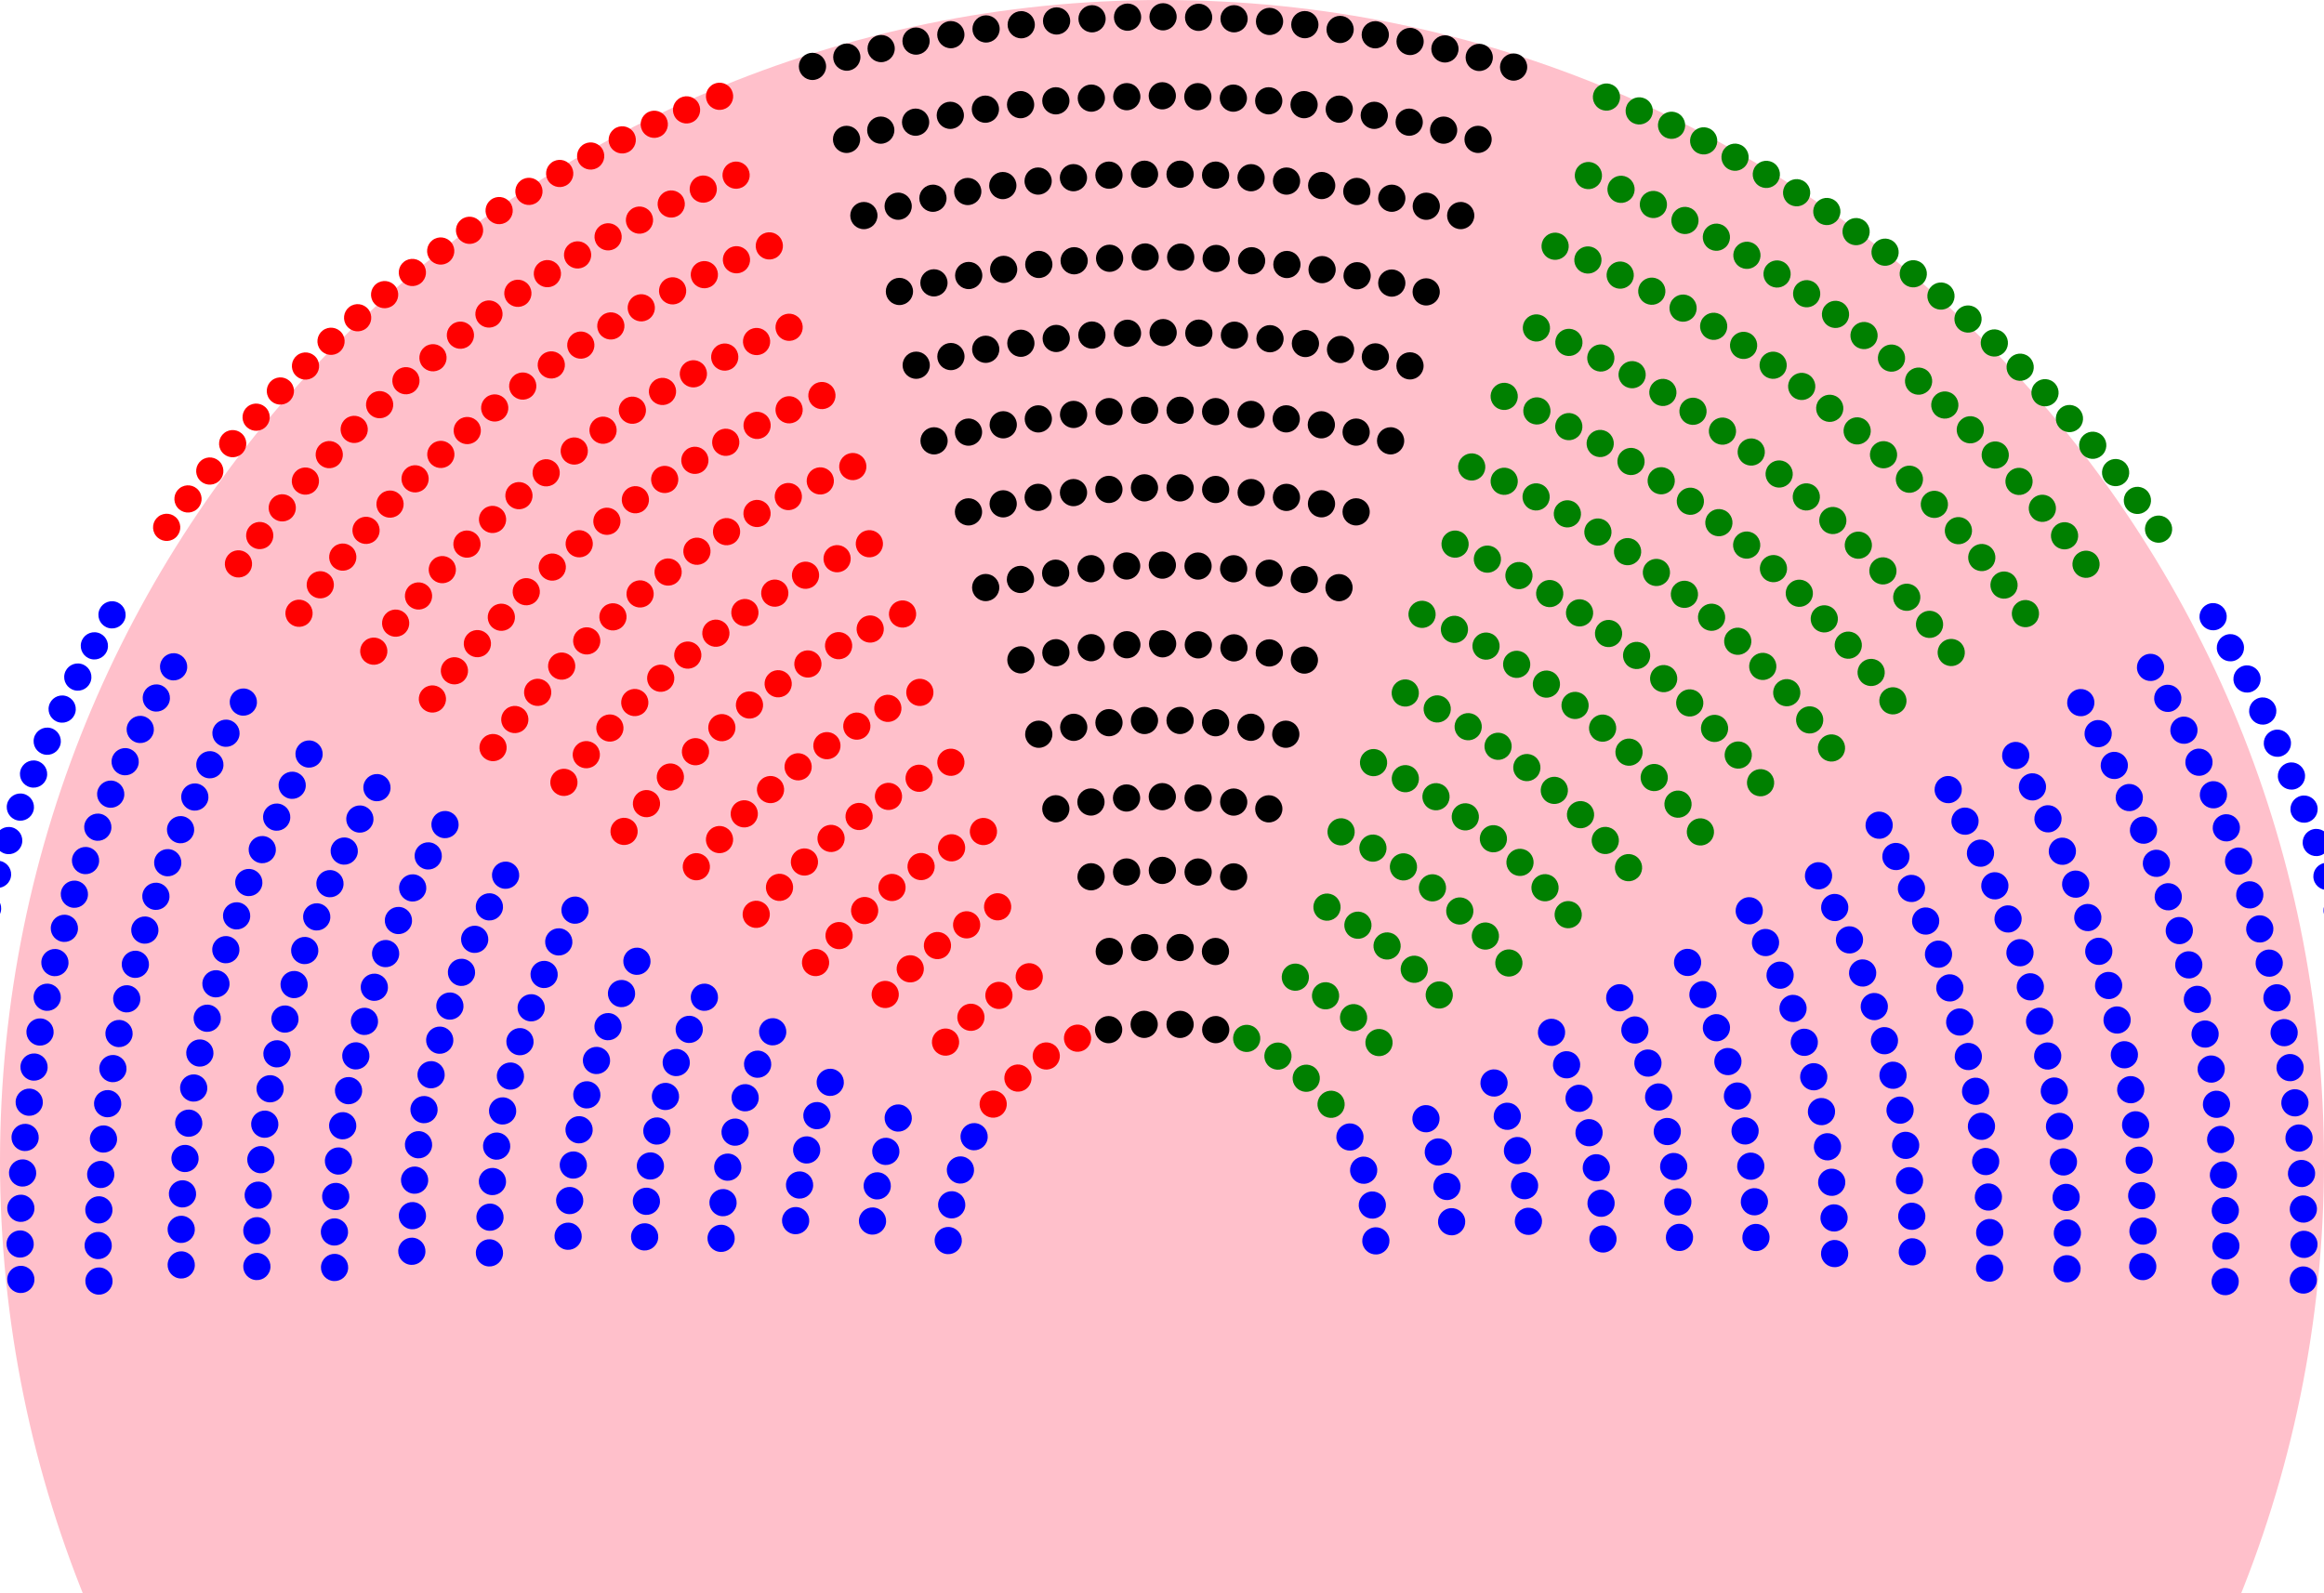
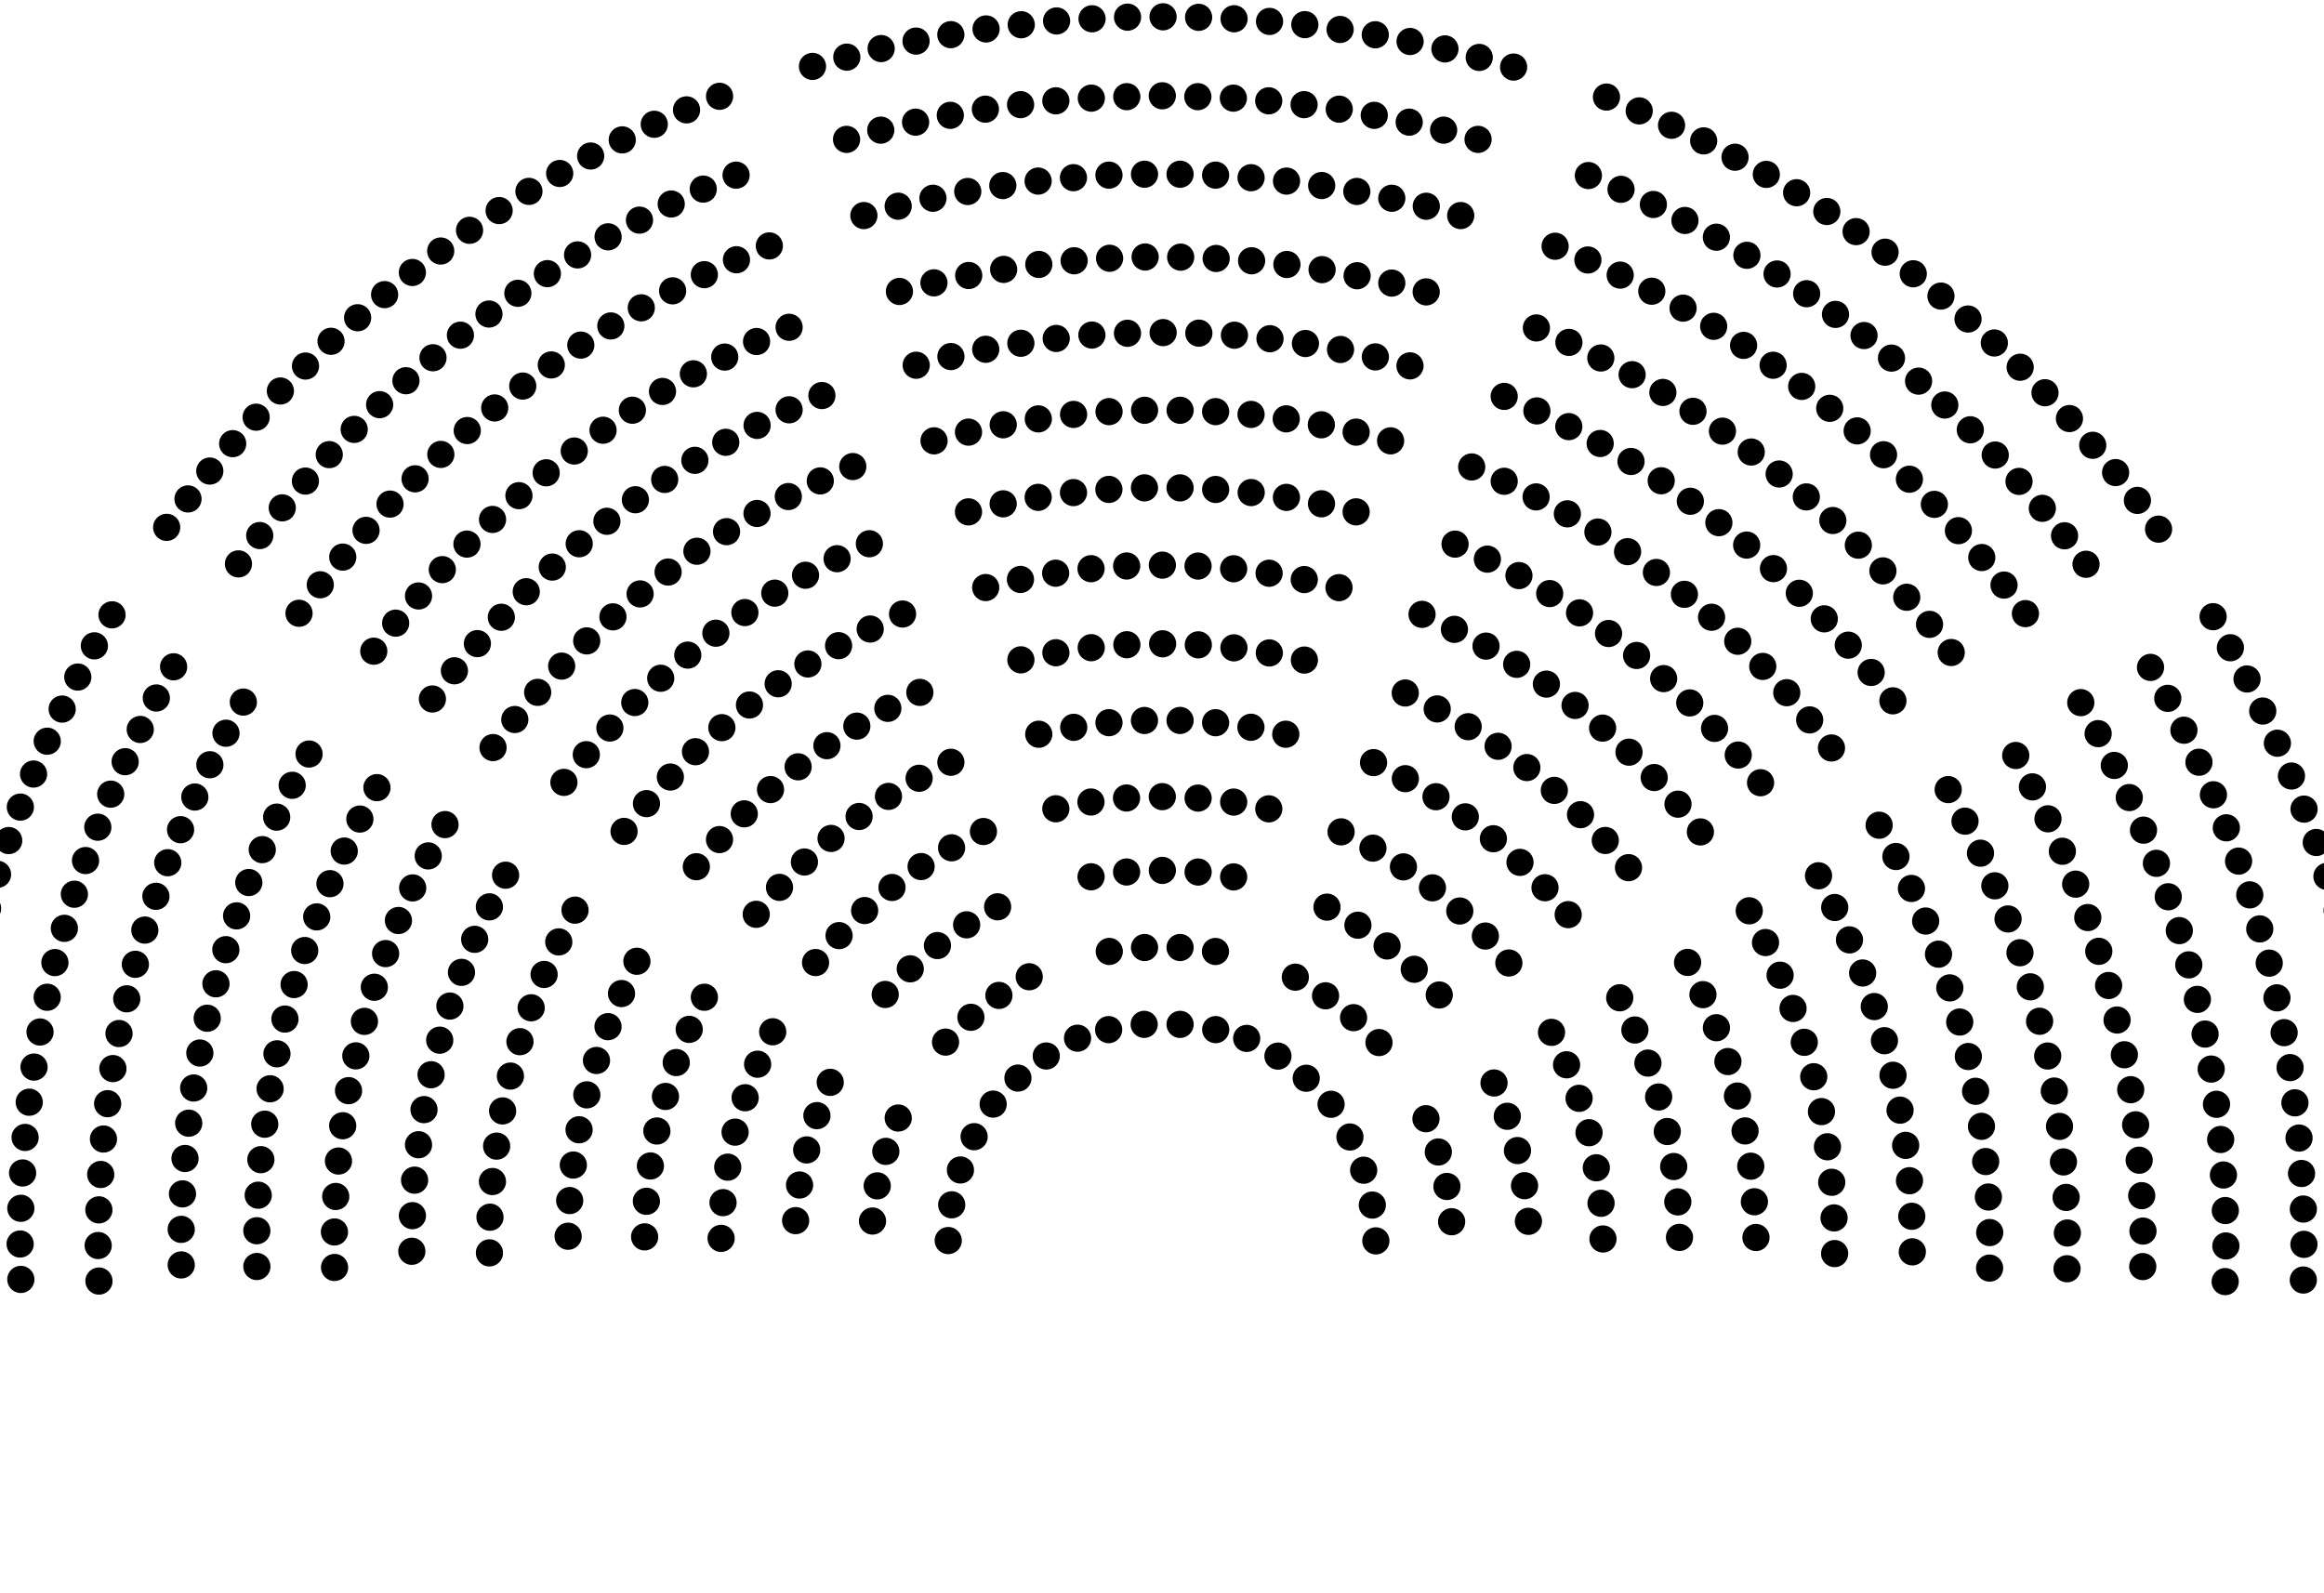
<svg xmlns="http://www.w3.org/2000/svg" viewBox="0,0 512,351" version="1.1" id="svg2618">
-   <circle id="s010" cx="256" cy="256" r="256" fill="pink" />
  <defs>
-     <g id="slice">
+     <g class="pulse-group" style="--circle-radius: 20" id="slice">
      <circle id="s010" cx="244.240" cy="226.885" r="3" />
      <circle id="s011" cx="252.070" cy="225.722" r="3" />
      <circle id="s012" cx="259.983" cy="225.728" r="3" />
      <circle id="s013" cx="267.830" cy="226.881" r="3" />
      <circle id="s032" cx="244.381" cy="209.656" r="3" />
      <circle id="s033" cx="252.152" cy="208.790" r="3" />
      <circle id="s034" cx="259.983" cy="208.789" r="3" />
      <circle id="s035" cx="267.776" cy="209.663" r="3" />
      <circle id="s058" cx="240.371" cy="193.202" r="3" />
      <circle id="s059" cx="248.195" cy="192.145" r="3" />
      <circle id="s060" cx="256.074" cy="191.794" r="3" />
      <circle id="s061" cx="263.954" cy="192.154" r="3" />
      <circle id="s062" cx="271.780" cy="193.228" r="3" />
      <circle id="s094" cx="232.609" cy="178.215" r="3" />
      <circle id="s095" cx="240.345" cy="176.724" r="3" />
      <circle id="s096" cx="248.184" cy="175.840" r="3" />
      <circle id="s097" cx="256.064" cy="175.544" r="3" />
      <circle id="s098" cx="263.953" cy="175.858" r="3" />
      <circle id="s099" cx="271.792" cy="176.738" r="3" />
      <circle id="s100" cx="279.527" cy="178.231" r="3" />
      <circle id="s139" cx="228.850" cy="161.790" r="3" />
      <circle id="s140" cx="236.549" cy="160.268" r="3" />
      <circle id="s141" cx="244.317" cy="159.244" r="3" />
      <circle id="s142" cx="252.137" cy="158.762" r="3" />
      <circle id="s143" cx="259.982" cy="158.755" r="3" />
      <circle id="s144" cx="267.808" cy="159.251" r="3" />
      <circle id="s145" cx="275.590" cy="160.259" r="3" />
      <circle id="s146" cx="283.269" cy="161.790" r="3" />
      <circle id="s191" cx="224.910" cy="145.400" r="3" />
      <circle id="s192" cx="232.618" cy="143.833" r="3" />
      <circle id="s193" cx="240.406" cy="142.718" r="3" />
      <circle id="s194" cx="248.255" cy="142.067" r="3" />
      <circle id="s195" cx="256.135" cy="141.860" r="3" />
      <circle id="s196" cx="263.999" cy="142.093" r="3" />
      <circle id="s197" cx="271.845" cy="142.756" r="3" />
      <circle id="s198" cx="279.642" cy="143.877" r="3" />
      <circle id="s199" cx="287.365" cy="145.447" r="3" />
      <circle id="s253" cx="217.156" cy="129.467" r="3" />
      <circle id="s254" cx="224.814" cy="127.682" r="3" />
      <circle id="s255" cx="232.570" cy="126.305" r="3" />
      <circle id="s256" cx="240.366" cy="125.314" r="3" />
      <circle id="s257" cx="248.209" cy="124.715" r="3" />
      <circle id="s258" cx="256.076" cy="124.529" r="3" />
      <circle id="s259" cx="263.940" cy="124.733" r="3" />
      <circle id="s260" cx="271.783" cy="125.326" r="3" />
      <circle id="s261" cx="279.598" cy="126.313" r="3" />
      <circle id="s262" cx="287.342" cy="127.710" r="3" />
      <circle id="s263" cx="294.996" cy="129.490" r="3" />
      <circle id="s325" cx="213.363" cy="112.792" r="3" />
      <circle id="s326" cx="221.009" cy="111.019" r="3" />
      <circle id="s327" cx="228.717" cy="109.592" r="3" />
      <circle id="s328" cx="236.498" cy="108.543" r="3" />
      <circle id="s329" cx="244.298" cy="107.844" r="3" />
      <circle id="s330" cx="252.135" cy="107.495" r="3" />
      <circle id="s331" cx="259.982" cy="107.503" r="3" />
      <circle id="s332" cx="267.820" cy="107.855" r="3" />
      <circle id="s333" cx="275.645" cy="108.537" r="3" />
      <circle id="s334" cx="283.410" cy="109.599" r="3" />
      <circle id="s335" cx="291.135" cy="111.010" r="3" />
      <circle id="s336" cx="298.767" cy="112.788" r="3" />
      <circle id="s402" cx="205.781" cy="097.138" r="3" />
      <circle id="s403" cx="213.366" cy="095.219" r="3" />
      <circle id="s404" cx="221.023" cy="093.602" r="3" />
      <circle id="s405" cx="228.749" cy="092.302" r="3" />
      <circle id="s406" cx="236.519" cy="091.322" r="3" />
      <circle id="s407" cx="244.331" cy="090.701" r="3" />
      <circle id="s408" cx="252.158" cy="090.404" r="3" />
      <circle id="s409" cx="259.989" cy="090.404" r="3" />
      <circle id="s410" cx="267.813" cy="090.701" r="3" />
      <circle id="s411" cx="275.614" cy="091.319" r="3" />
      <circle id="s412" cx="283.369" cy="092.294" r="3" />
      <circle id="s413" cx="291.099" cy="093.603" r="3" />
      <circle id="s414" cx="298.769" cy="095.220" r="3" />
      <circle id="s415" cx="306.362" cy="097.138" r="3" />
      <circle id="s483" cx="201.848" cy="080.477" r="3" />
      <circle id="s484" cx="209.494" cy="078.567" r="3" />
      <circle id="s485" cx="217.164" cy="076.965" r="3" />
      <circle id="s486" cx="224.903" cy="075.636" r="3" />
      <circle id="s487" cx="232.694" cy="074.579" r="3" />
      <circle id="s488" cx="240.551" cy="073.831" r="3" />
      <circle id="s489" cx="248.393" cy="073.436" r="3" />
      <circle id="s490" cx="256.249" cy="073.287" r="3" />
      <circle id="s491" cx="264.114" cy="073.410" r="3" />
      <circle id="s492" cx="271.957" cy="073.863" r="3" />
      <circle id="s493" cx="279.790" cy="074.635" r="3" />
      <circle id="s494" cx="287.597" cy="075.692" r="3" />
      <circle id="s495" cx="295.330" cy="077.008" r="3" />
      <circle id="s496" cx="303.005" cy="078.643" r="3" />
      <circle id="s497" cx="310.632" cy="080.617" r="3" />
      <circle id="s567" cx="198.153" cy="064.224" r="3" />
      <circle id="s568" cx="205.755" cy="062.325" r="3" />
      <circle id="s569" cx="213.412" cy="060.706" r="3" />
      <circle id="s570" cx="221.113" cy="059.359" r="3" />
      <circle id="s571" cx="228.858" cy="058.268" r="3" />
      <circle id="s572" cx="236.645" cy="057.457" r="3" />
      <circle id="s573" cx="244.453" cy="056.908" r="3" />
      <circle id="s574" cx="252.282" cy="056.630" r="3" />
      <circle id="s575" cx="260.113" cy="056.659" r="3" />
      <circle id="s576" cx="267.933" cy="056.954" r="3" />
      <circle id="s577" cx="275.739" cy="057.457" r="3" />
      <circle id="s578" cx="283.514" cy="058.282" r="3" />
      <circle id="s579" cx="291.268" cy="059.409" r="3" />
      <circle id="s580" cx="298.983" cy="060.758" r="3" />
      <circle id="s581" cx="306.619" cy="062.374" r="3" />
      <circle id="s582" cx="314.201" cy="064.316" r="3" />
      <circle id="s653" cx="190.319" cy="047.499" r="3" />
      <circle id="s654" cx="197.874" cy="045.439" r="3" />
      <circle id="s655" cx="205.534" cy="043.684" r="3" />
      <circle id="s656" cx="213.201" cy="042.194" r="3" />
      <circle id="s657" cx="220.929" cy="040.890" r="3" />
      <circle id="s658" cx="228.708" cy="039.898" r="3" />
      <circle id="s659" cx="236.489" cy="039.151" r="3" />
      <circle id="s660" cx="244.312" cy="038.592" r="3" />
      <circle id="s661" cx="252.145" cy="038.393" r="3" />
      <circle id="s662" cx="259.982" cy="038.393" r="3" />
      <circle id="s663" cx="267.806" cy="038.595" r="3" />
      <circle id="s664" cx="275.618" cy="039.158" r="3" />
      <circle id="s665" cx="283.433" cy="039.901" r="3" />
      <circle id="s666" cx="291.177" cy="040.881" r="3" />
      <circle id="s667" cx="298.920" cy="042.186" r="3" />
      <circle id="s668" cx="306.622" cy="043.682" r="3" />
      <circle id="s669" cx="314.220" cy="045.447" r="3" />
      <circle id="s670" cx="321.806" cy="047.499" r="3" />
      <circle id="s738" cx="186.504" cy="030.712" r="3" />
      <circle id="s739" cx="194.041" cy="028.675" r="3" />
      <circle id="s740" cx="201.712" cy="026.921" r="3" />
      <circle id="s741" cx="209.359" cy="025.413" r="3" />
      <circle id="s742" cx="217.089" cy="024.056" r="3" />
      <circle id="s743" cx="224.842" cy="023.058" r="3" />
      <circle id="s744" cx="232.613" cy="022.212" r="3" />
      <circle id="s745" cx="240.428" cy="021.623" r="3" />
      <circle id="s746" cx="248.240" cy="021.301" r="3" />
      <circle id="s747" cx="256.063" cy="021.105" r="3" />
      <circle id="s748" cx="263.892" cy="021.301" r="3" />
      <circle id="s749" cx="271.719" cy="021.623" r="3" />
      <circle id="s750" cx="279.511" cy="022.214" r="3" />
      <circle id="s751" cx="287.298" cy="023.058" r="3" />
      <circle id="s752" cx="295.049" cy="024.056" r="3" />
      <circle id="s753" cx="302.761" cy="025.412" r="3" />
      <circle id="s754" cx="310.459" cy="026.919" r="3" />
      <circle id="s755" cx="318.041" cy="028.677" r="3" />
      <circle id="s756" cx="325.633" cy="030.711" r="3" />
      <circle id="s816" cx="178.996" cy="014.630" r="3" />
      <circle id="s817" cx="186.556" cy="012.589" r="3" />
      <circle id="s818" cx="194.123" cy="010.701" r="3" />
      <circle id="s819" cx="201.812" cy="009.052" r="3" />
      <circle id="s820" cx="209.476" cy="007.636" r="3" />
      <circle id="s821" cx="217.238" cy="006.376" r="3" />
      <circle id="s822" cx="224.986" cy="005.449" r="3" />
      <circle id="s823" cx="232.775" cy="004.615" r="3" />
      <circle id="s824" cx="240.587" cy="004.137" r="3" />
      <circle id="s825" cx="248.408" cy="003.780" r="3" />
      <circle id="s826" cx="256.231" cy="003.700" r="3" />
      <circle id="s827" cx="264.062" cy="003.817" r="3" />
      <circle id="s828" cx="271.876" cy="004.133" r="3" />
      <circle id="s829" cx="279.691" cy="004.720" r="3" />
      <circle id="s830" cx="287.467" cy="005.429" r="3" />
      <circle id="s831" cx="295.239" cy="006.491" r="3" />
      <circle id="s832" cx="302.986" cy="007.659" r="3" />
      <circle id="s833" cx="310.654" cy="009.141" r="3" />
      <circle id="s834" cx="318.330" cy="010.777" r="3" />
      <circle id="s835" cx="325.888" cy="012.654" r="3" />
      <circle id="s836" cx="333.461" cy="014.775" r="3" />
    </g>
  </defs>
  <use href="#slice" />
-   <use href="#slice" transform="translate(10, 3) rotate(38, 256, 256)" fill="green" />
-   <use href="#slice" transform="translate(-10, 3) rotate(-38, 256, 256)" fill="red" />
-   <use href="#slice" transform="translate(16, 13) rotate(76, 256, 256)" fill="blue" />
-   <use href="#slice" transform="translate(-16, 13) rotate(-76, 256, 256)" fill="blue" />
+   <use href="#slice" transform="translate(10, 3) rotate(38, 256, 256)" />
+   <use href="#slice" transform="translate(-10, 3) rotate(-38, 256, 256)" />
+   <use href="#slice" transform="translate(16, 13) rotate(76, 256, 256)" />
+   <use href="#slice" transform="translate(-16, 13) rotate(-76, 256, 256)" />
</svg>
